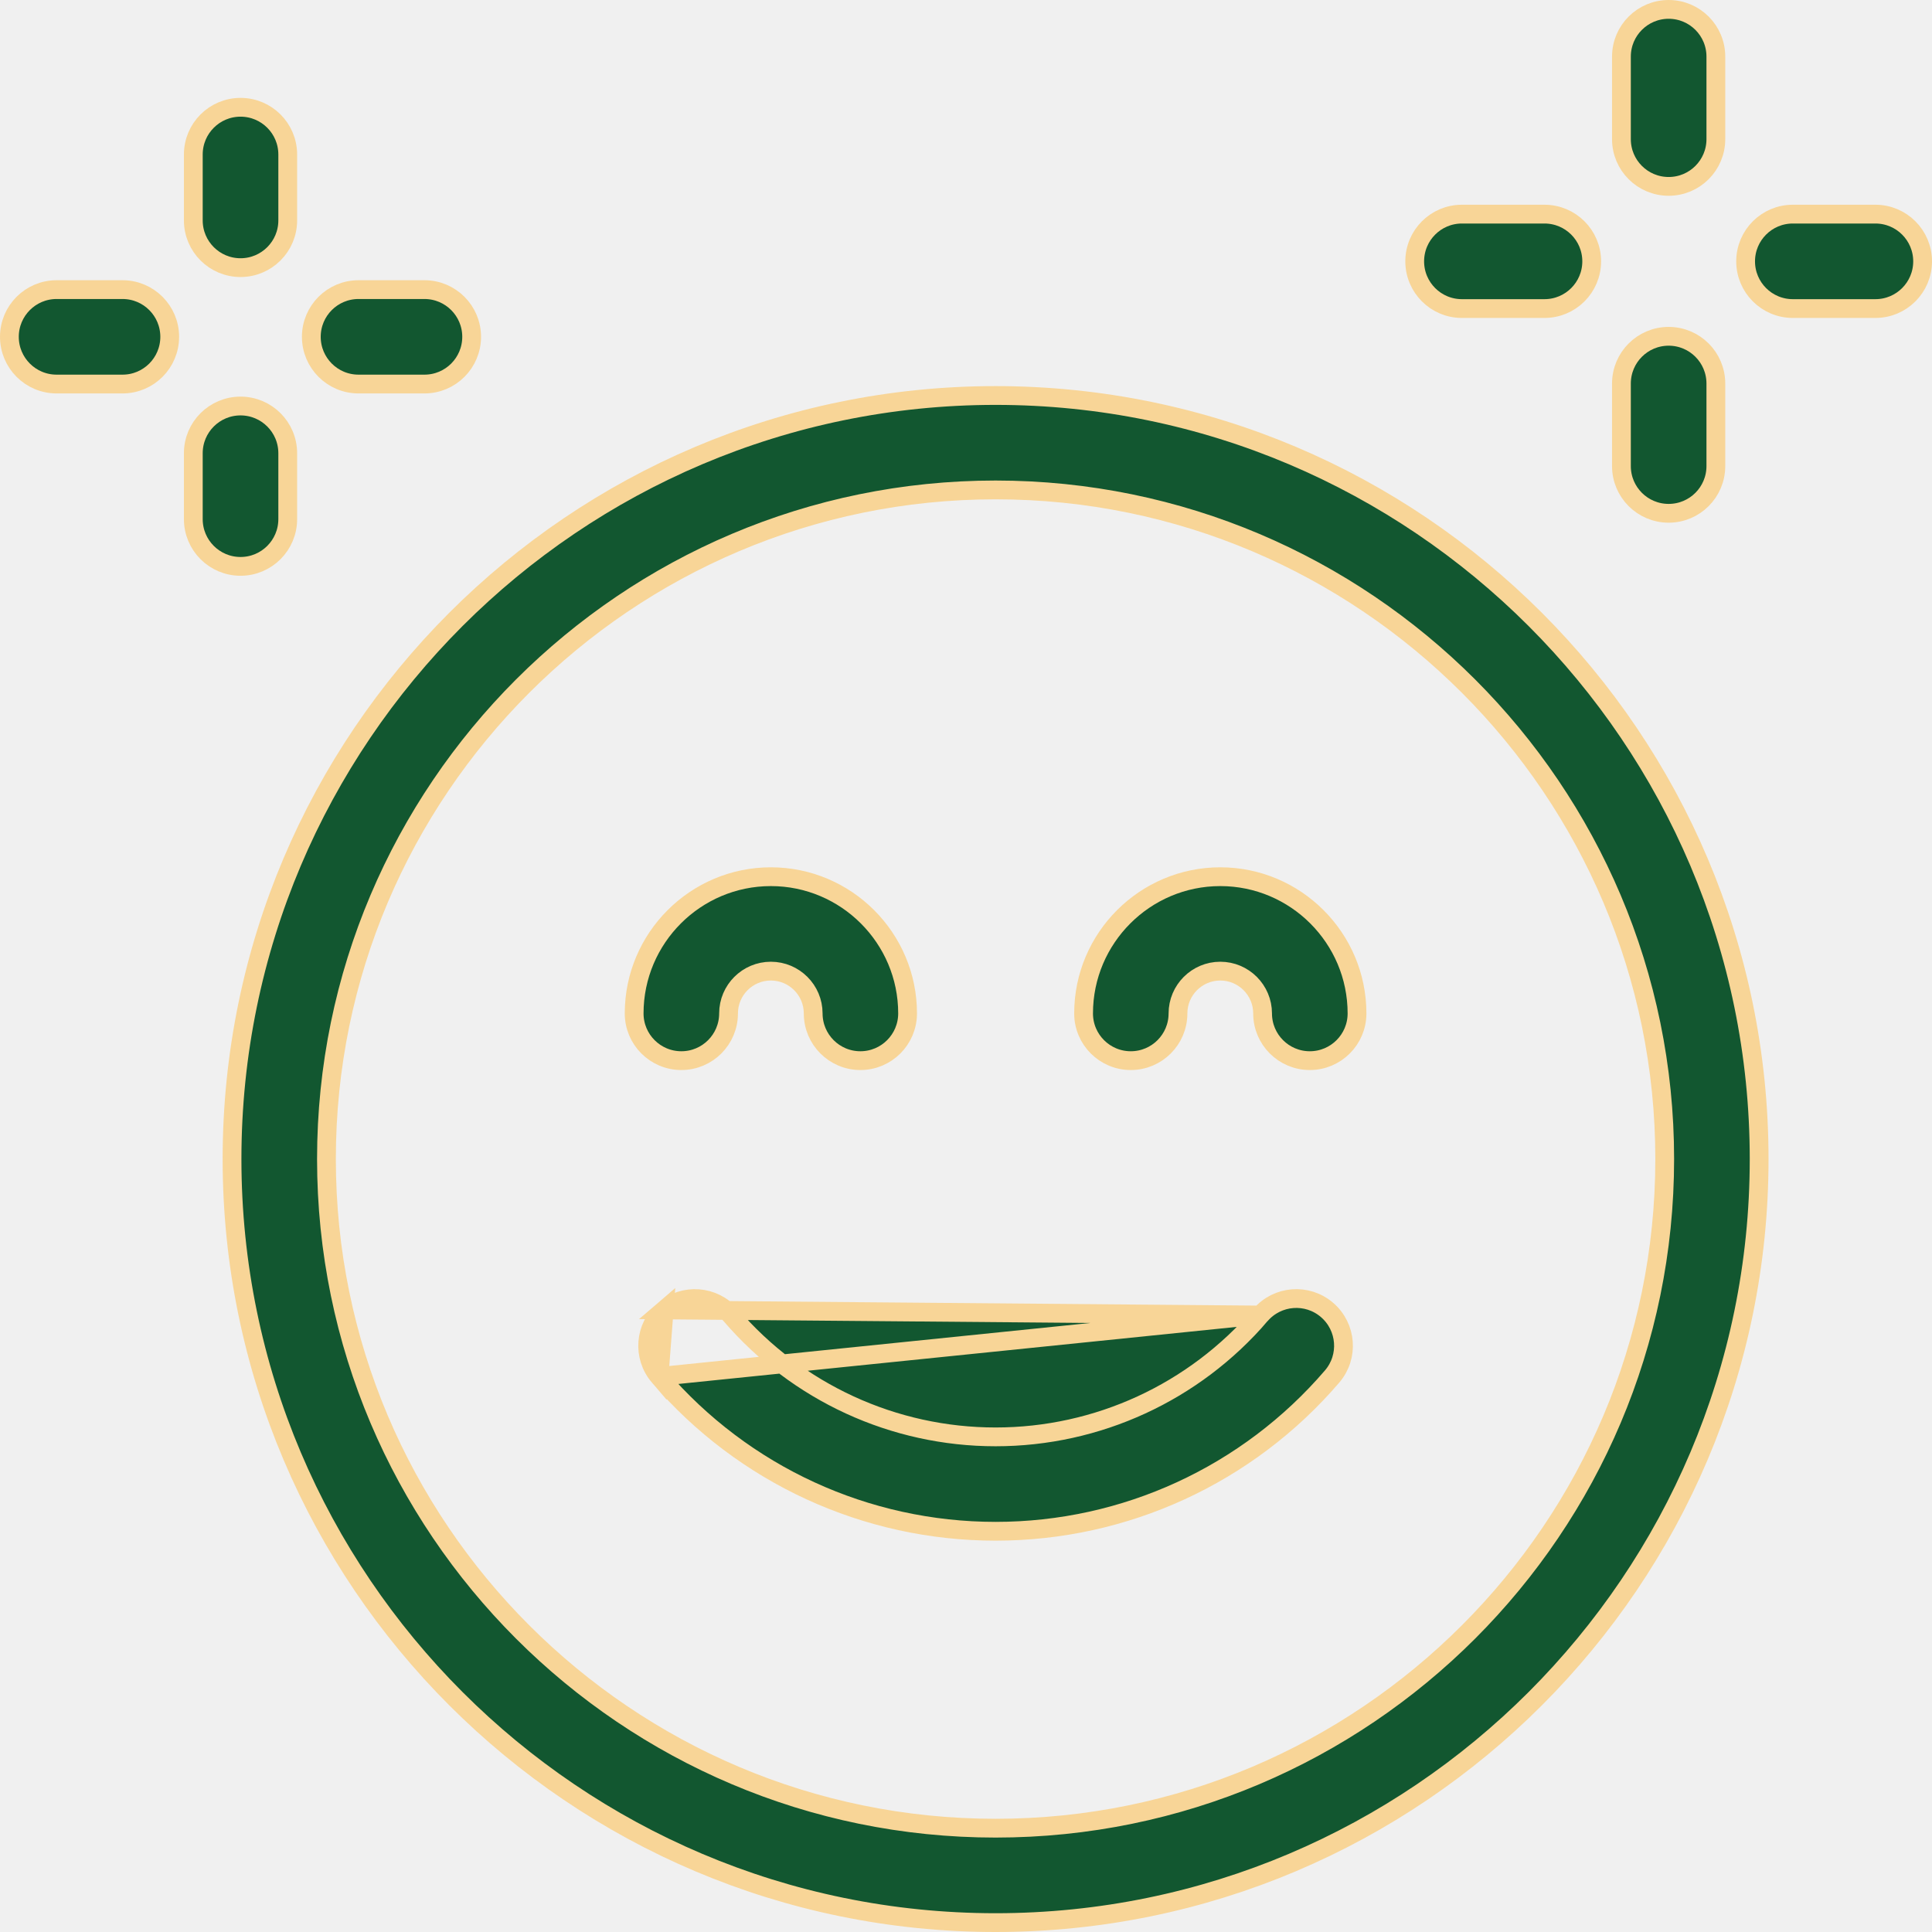
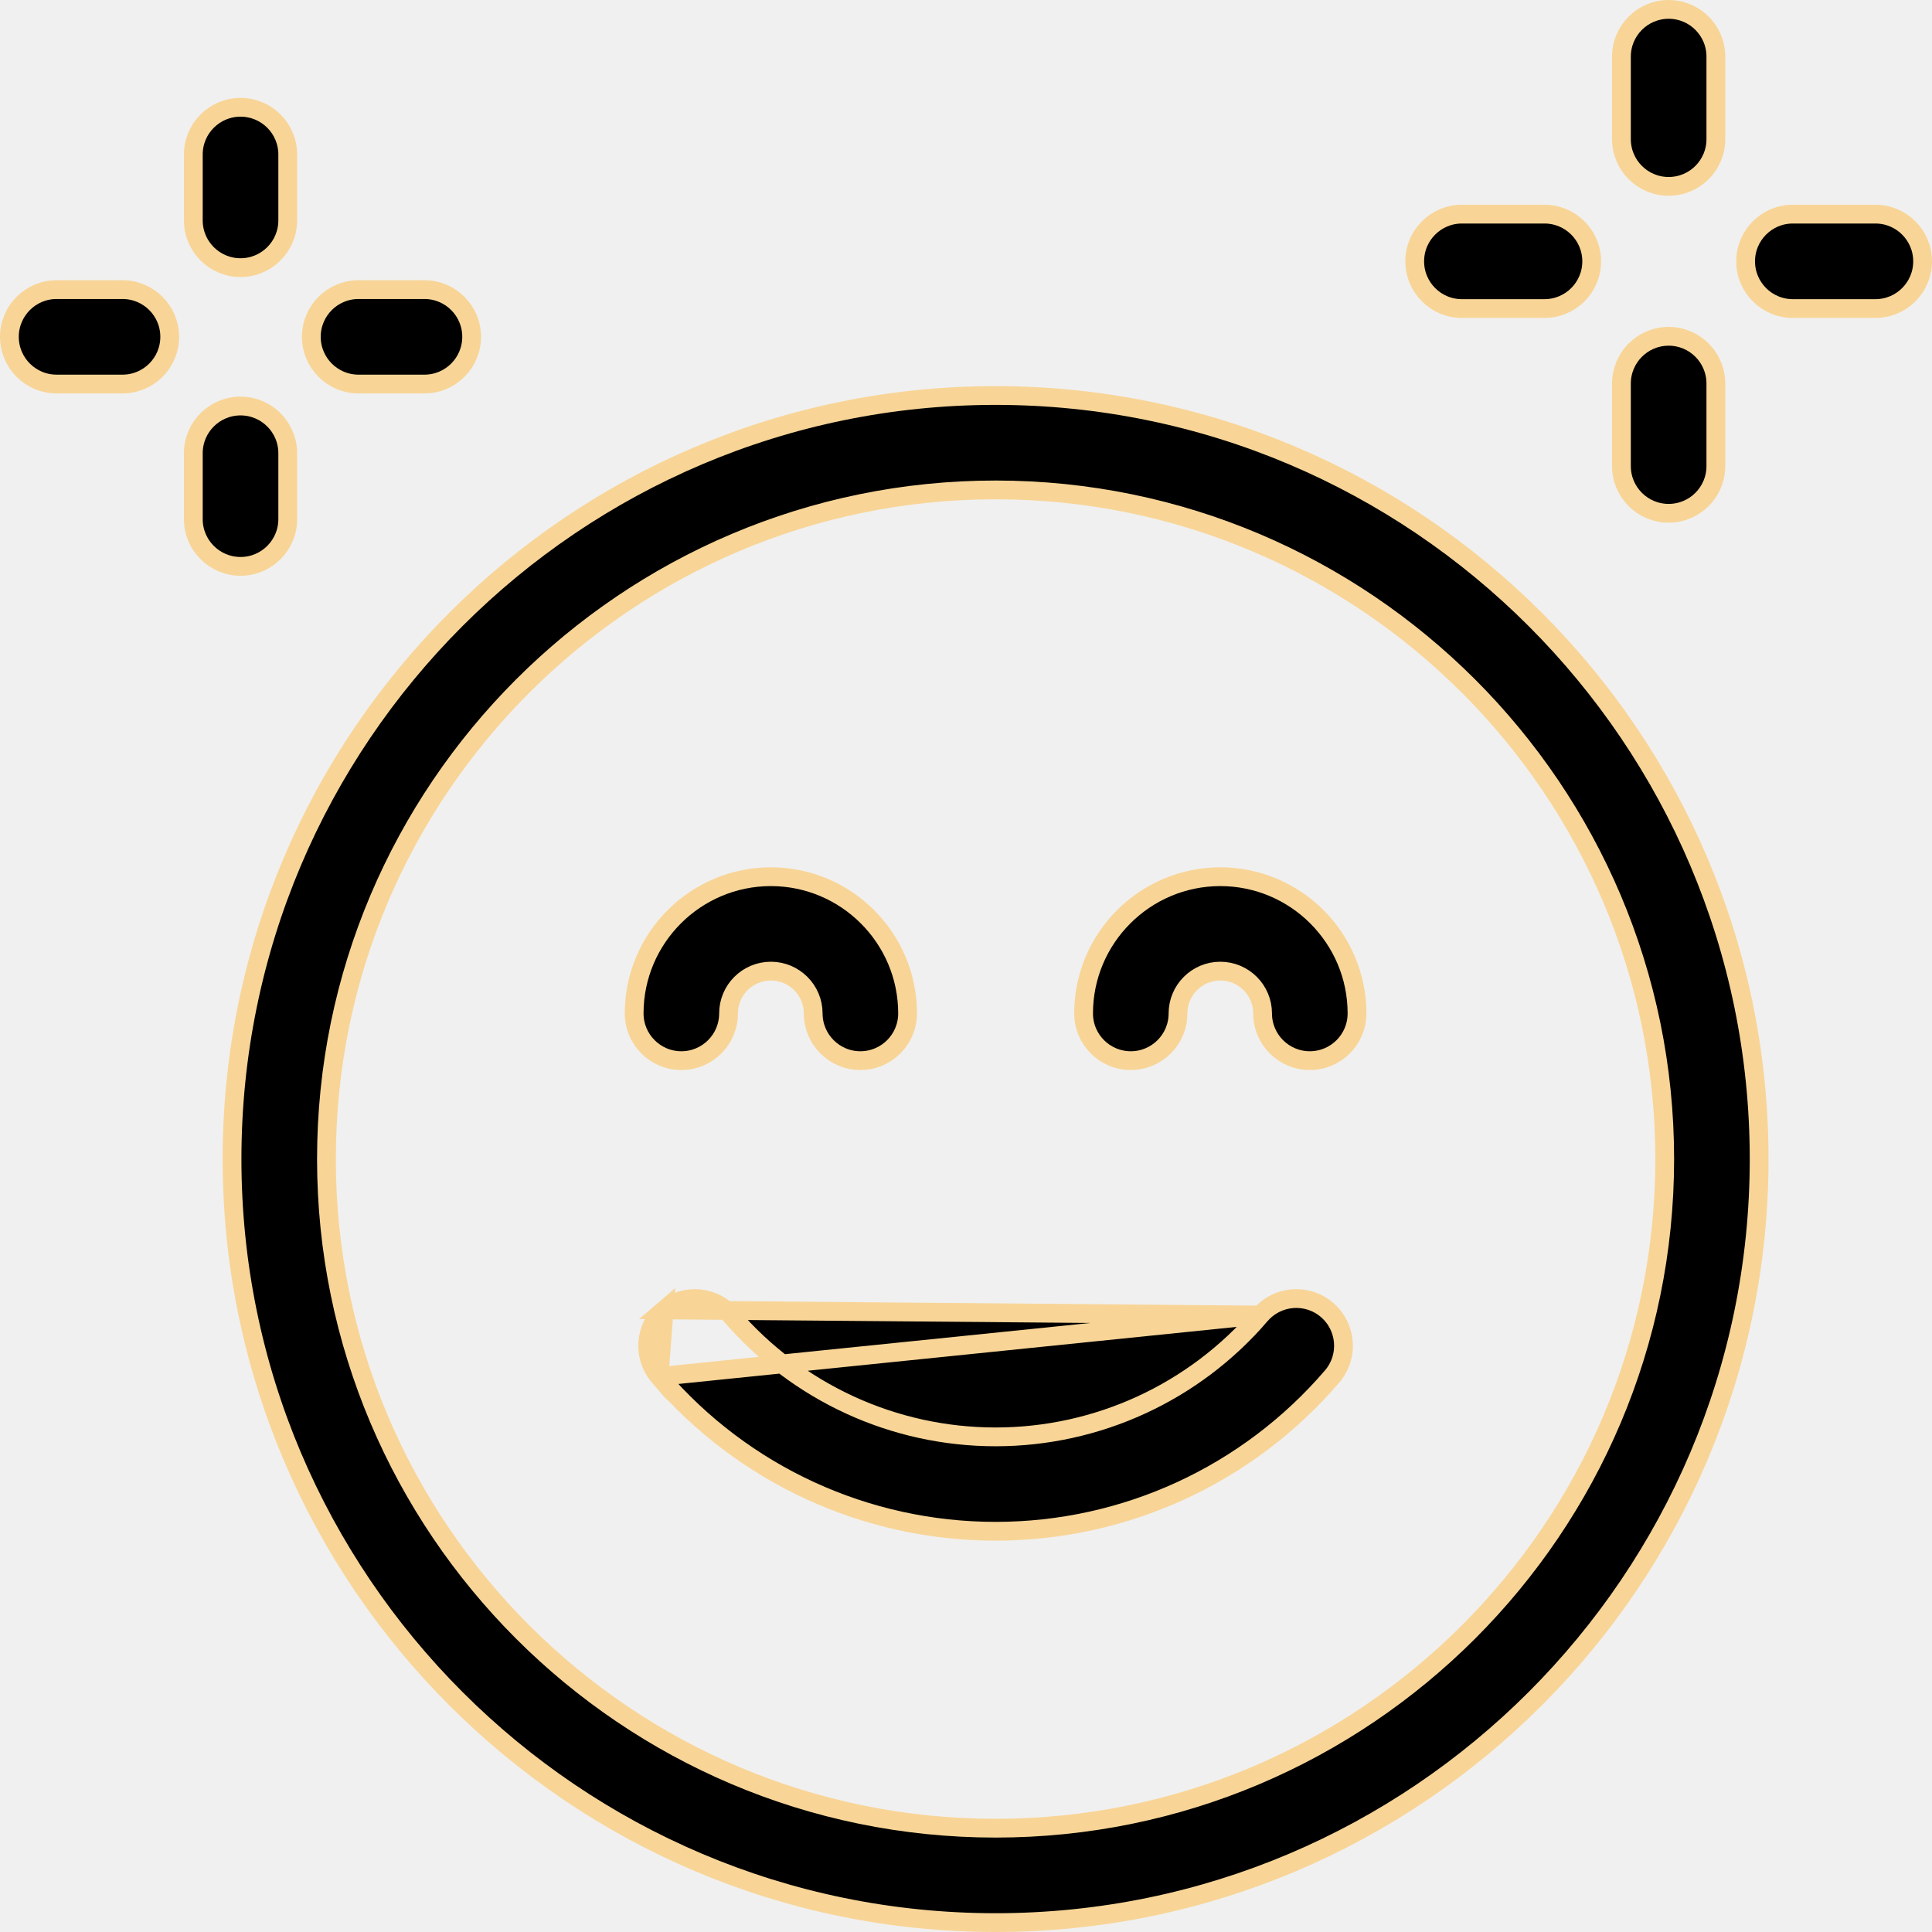
<svg xmlns="http://www.w3.org/2000/svg" width="72" height="72" viewBox="0 0 72 72" fill="none">
  <g clip-path="url(#clip0)">
-     <path d="M8.647 43.194C8.647 27.504 21.412 14.739 37.102 14.739C52.792 14.739 65.558 27.505 65.558 43.194C65.558 58.885 52.792 71.65 37.102 71.65C21.412 71.65 8.647 58.885 8.647 43.194ZM12.166 43.194C12.166 56.945 23.352 68.131 37.102 68.131C50.853 68.131 62.039 56.945 62.039 43.194C62.039 29.444 50.853 18.258 37.102 18.258C23.352 18.258 12.166 29.444 12.166 43.194Z" fill="#125730" stroke="#F8D597" stroke-width="0.7" />
-     <path d="M46.974 49.007L46.974 49.007C44.498 51.892 40.9 53.548 37.102 53.548C33.305 53.548 29.707 51.892 27.232 49.007C26.599 48.27 25.488 48.185 24.751 48.817L46.974 49.007ZM46.974 49.007C47.606 48.269 48.717 48.184 49.454 48.817C50.192 49.45 50.277 50.56 49.644 51.298L49.644 51.298C46.5 54.964 41.928 57.066 37.102 57.066C32.277 57.066 27.706 54.964 24.561 51.298L24.561 51.298M46.974 49.007L24.561 51.298M24.561 51.298C23.928 50.561 24.013 49.45 24.751 48.817L24.561 51.298Z" fill="#125730" stroke="#F8D597" stroke-width="0.7" />
-     <path d="M27.151 37.767C27.151 38.739 26.364 39.527 25.392 39.527C24.42 39.527 23.633 38.739 23.633 37.767C23.633 34.958 25.919 32.672 28.728 32.672C31.537 32.672 33.823 34.958 33.823 37.767C33.823 38.739 33.035 39.527 32.064 39.527C31.092 39.527 30.305 38.739 30.305 37.767C30.305 36.898 29.598 36.191 28.728 36.191C27.858 36.191 27.151 36.898 27.151 37.767Z" fill="#125730" stroke="#F8D597" stroke-width="0.7" />
-     <path d="M40.382 37.768C40.382 34.958 42.668 32.672 45.477 32.672C48.286 32.672 50.572 34.958 50.572 37.768C50.572 38.739 49.784 39.527 48.813 39.527C47.841 39.527 47.053 38.739 47.053 37.768C47.053 36.898 46.346 36.191 45.477 36.191C44.607 36.191 43.9 36.898 43.9 37.768C43.9 38.739 43.113 39.527 42.141 39.527C41.169 39.527 40.382 38.739 40.382 37.768Z" fill="#125730" stroke="#F8D597" stroke-width="0.7" />
-     <path d="M57.558 11.499H54.481C53.509 11.499 52.722 10.711 52.722 9.74C52.722 8.768 53.509 7.98 54.481 7.98H57.558C58.53 7.98 59.318 8.768 59.318 9.74C59.318 10.711 58.53 11.499 57.558 11.499Z" fill="#125730" stroke="#F8D597" stroke-width="0.7" />
-     <path d="M63.945 17.37C63.945 18.342 63.157 19.129 62.186 19.129C61.214 19.129 60.426 18.342 60.426 17.37V14.293C60.426 13.321 61.214 12.533 62.186 12.533C63.157 12.533 63.945 13.321 63.945 14.293V17.37Z" fill="#125730" stroke="#F8D597" stroke-width="0.7" />
-     <path d="M66.813 7.98H69.891C70.862 7.98 71.65 8.768 71.65 9.74C71.65 10.711 70.862 11.499 69.891 11.499H66.813C65.842 11.499 65.054 10.711 65.054 9.74C65.054 8.768 65.842 7.98 66.813 7.98Z" fill="#125730" stroke="#F8D597" stroke-width="0.7" />
-     <path d="M63.945 5.187C63.945 6.158 63.157 6.946 62.186 6.946C61.214 6.946 60.426 6.158 60.426 5.187V2.109C60.426 1.138 61.214 0.35 62.186 0.35C63.157 0.35 63.945 1.138 63.945 2.109V5.187Z" fill="#125730" stroke="#F8D597" stroke-width="0.7" />
-     <path d="M2.109 10.793H4.566C5.538 10.793 6.325 11.581 6.325 12.552C6.325 13.524 5.538 14.312 4.566 14.312H2.109C1.138 14.312 0.35 13.524 0.35 12.552C0.35 11.581 1.138 10.793 2.109 10.793Z" fill="#125730" stroke="#F8D597" stroke-width="0.7" />
-     <path d="M10.723 16.89V19.347C10.723 20.319 9.935 21.107 8.964 21.107C7.992 21.107 7.204 20.319 7.204 19.347V16.89C7.204 15.919 7.992 15.131 8.964 15.131C9.935 15.131 10.723 15.919 10.723 16.89Z" fill="#125730" stroke="#F8D597" stroke-width="0.7" />
-     <path d="M15.818 14.312H13.361C12.39 14.312 11.602 13.524 11.602 12.552C11.602 11.581 12.39 10.793 13.361 10.793H15.818C16.79 10.793 17.577 11.581 17.577 12.552C17.577 13.524 16.79 14.312 15.818 14.312Z" fill="#125730" stroke="#F8D597" stroke-width="0.7" />
-     <path d="M10.723 8.214C10.723 9.186 9.935 9.974 8.964 9.974C7.992 9.974 7.204 9.186 7.204 8.214V5.758C7.204 4.786 7.992 3.998 8.964 3.998C9.935 3.998 10.723 4.786 10.723 5.758V8.214Z" fill="#125730" stroke="#F8D597" stroke-width="0.7" />
+     <path d="M8.647 43.194C8.647 27.504 21.412 14.739 37.102 14.739C52.792 14.739 65.558 27.505 65.558 43.194C65.558 58.885 52.792 71.65 37.102 71.65C21.412 71.65 8.647 58.885 8.647 43.194ZM12.166 43.194C12.166 56.945 23.352 68.131 37.102 68.131C50.853 68.131 62.039 56.945 62.039 43.194C62.039 29.444 50.853 18.258 37.102 18.258C23.352 18.258 12.166 29.444 12.166 43.194Z" fill="black" stroke="#F8D597" stroke-width="0.7" />
+     <path d="M46.974 49.007L46.974 49.007C44.498 51.892 40.9 53.548 37.102 53.548C33.305 53.548 29.707 51.892 27.232 49.007C26.599 48.27 25.488 48.185 24.751 48.817L46.974 49.007ZM46.974 49.007C47.606 48.269 48.717 48.184 49.454 48.817C50.192 49.45 50.277 50.56 49.644 51.298L49.644 51.298C46.5 54.964 41.928 57.066 37.102 57.066C32.277 57.066 27.706 54.964 24.561 51.298L24.561 51.298M46.974 49.007L24.561 51.298M24.561 51.298C23.928 50.561 24.013 49.45 24.751 48.817L24.561 51.298Z" fill="black" stroke="#F8D597" stroke-width="0.7" />
+     <path d="M27.151 37.767C27.151 38.739 26.364 39.527 25.392 39.527C24.42 39.527 23.633 38.739 23.633 37.767C23.633 34.958 25.919 32.672 28.728 32.672C31.537 32.672 33.823 34.958 33.823 37.767C33.823 38.739 33.035 39.527 32.064 39.527C31.092 39.527 30.305 38.739 30.305 37.767C30.305 36.898 29.598 36.191 28.728 36.191C27.858 36.191 27.151 36.898 27.151 37.767Z" fill="black" stroke="#F8D597" stroke-width="0.7" />
+     <path d="M40.382 37.768C40.382 34.958 42.668 32.672 45.477 32.672C48.286 32.672 50.572 34.958 50.572 37.768C50.572 38.739 49.785 39.527 48.813 39.527C47.841 39.527 47.053 38.739 47.053 37.768C47.053 36.898 46.347 36.191 45.477 36.191C44.607 36.191 43.901 36.898 43.901 37.768C43.901 38.739 43.113 39.527 42.141 39.527C41.169 39.527 40.382 38.739 40.382 37.768Z" fill="black" stroke="#F8D597" stroke-width="0.7" />
+     <path d="M57.558 11.499H54.481C53.509 11.499 52.722 10.711 52.722 9.74C52.722 8.768 53.509 7.98 54.481 7.98H57.558C58.53 7.98 59.318 8.768 59.318 9.74C59.318 10.711 58.53 11.499 57.558 11.499Z" fill="black" stroke="#F8D597" stroke-width="0.7" />
+     <path d="M63.945 17.37C63.945 18.342 63.157 19.129 62.186 19.129C61.214 19.129 60.426 18.342 60.426 17.37V14.293C60.426 13.321 61.214 12.533 62.186 12.533C63.157 12.533 63.945 13.321 63.945 14.293V17.37Z" fill="black" stroke="#F8D597" stroke-width="0.7" />
+     <path d="M66.813 7.98H69.891C70.862 7.98 71.65 8.768 71.65 9.74C71.65 10.711 70.862 11.499 69.891 11.499H66.813C65.842 11.499 65.054 10.711 65.054 9.74C65.054 8.768 65.842 7.98 66.813 7.98Z" fill="black" stroke="#F8D597" stroke-width="0.7" />
+     <path d="M63.945 5.187C63.945 6.158 63.157 6.946 62.186 6.946C61.214 6.946 60.426 6.158 60.426 5.187V2.109C60.426 1.138 61.214 0.35 62.186 0.35C63.157 0.35 63.945 1.138 63.945 2.109V5.187Z" fill="black" stroke="#F8D597" stroke-width="0.7" />
+     <path d="M2.109 10.793H4.566C5.538 10.793 6.325 11.581 6.325 12.552C6.325 13.524 5.538 14.312 4.566 14.312H2.109C1.138 14.312 0.35 13.524 0.35 12.552C0.35 11.581 1.138 10.793 2.109 10.793Z" fill="black" stroke="#F8D597" stroke-width="0.7" />
+     <path d="M10.723 16.89V19.347C10.723 20.319 9.935 21.107 8.964 21.107C7.992 21.107 7.204 20.319 7.204 19.347V16.89C7.204 15.919 7.992 15.131 8.964 15.131C9.935 15.131 10.723 15.919 10.723 16.89Z" fill="black" stroke="#F8D597" stroke-width="0.7" />
+     <path d="M15.818 14.312H13.361C12.39 14.312 11.602 13.524 11.602 12.552C11.602 11.581 12.39 10.793 13.361 10.793H15.818C16.79 10.793 17.577 11.581 17.577 12.552C17.577 13.524 16.79 14.312 15.818 14.312Z" fill="black" stroke="#F8D597" stroke-width="0.7" />
+     <path d="M10.723 8.214C10.723 9.186 9.935 9.974 8.964 9.974C7.992 9.974 7.204 9.186 7.204 8.214V5.758C7.204 4.786 7.992 3.998 8.964 3.998C9.935 3.998 10.723 4.786 10.723 5.758V8.214Z" fill="black" stroke="#F8D597" stroke-width="0.7" />
  </g>
  <defs>
    <clipPath id="clip0">
      <rect width="72" height="72" fill="white" />
    </clipPath>
  </defs>
</svg>
